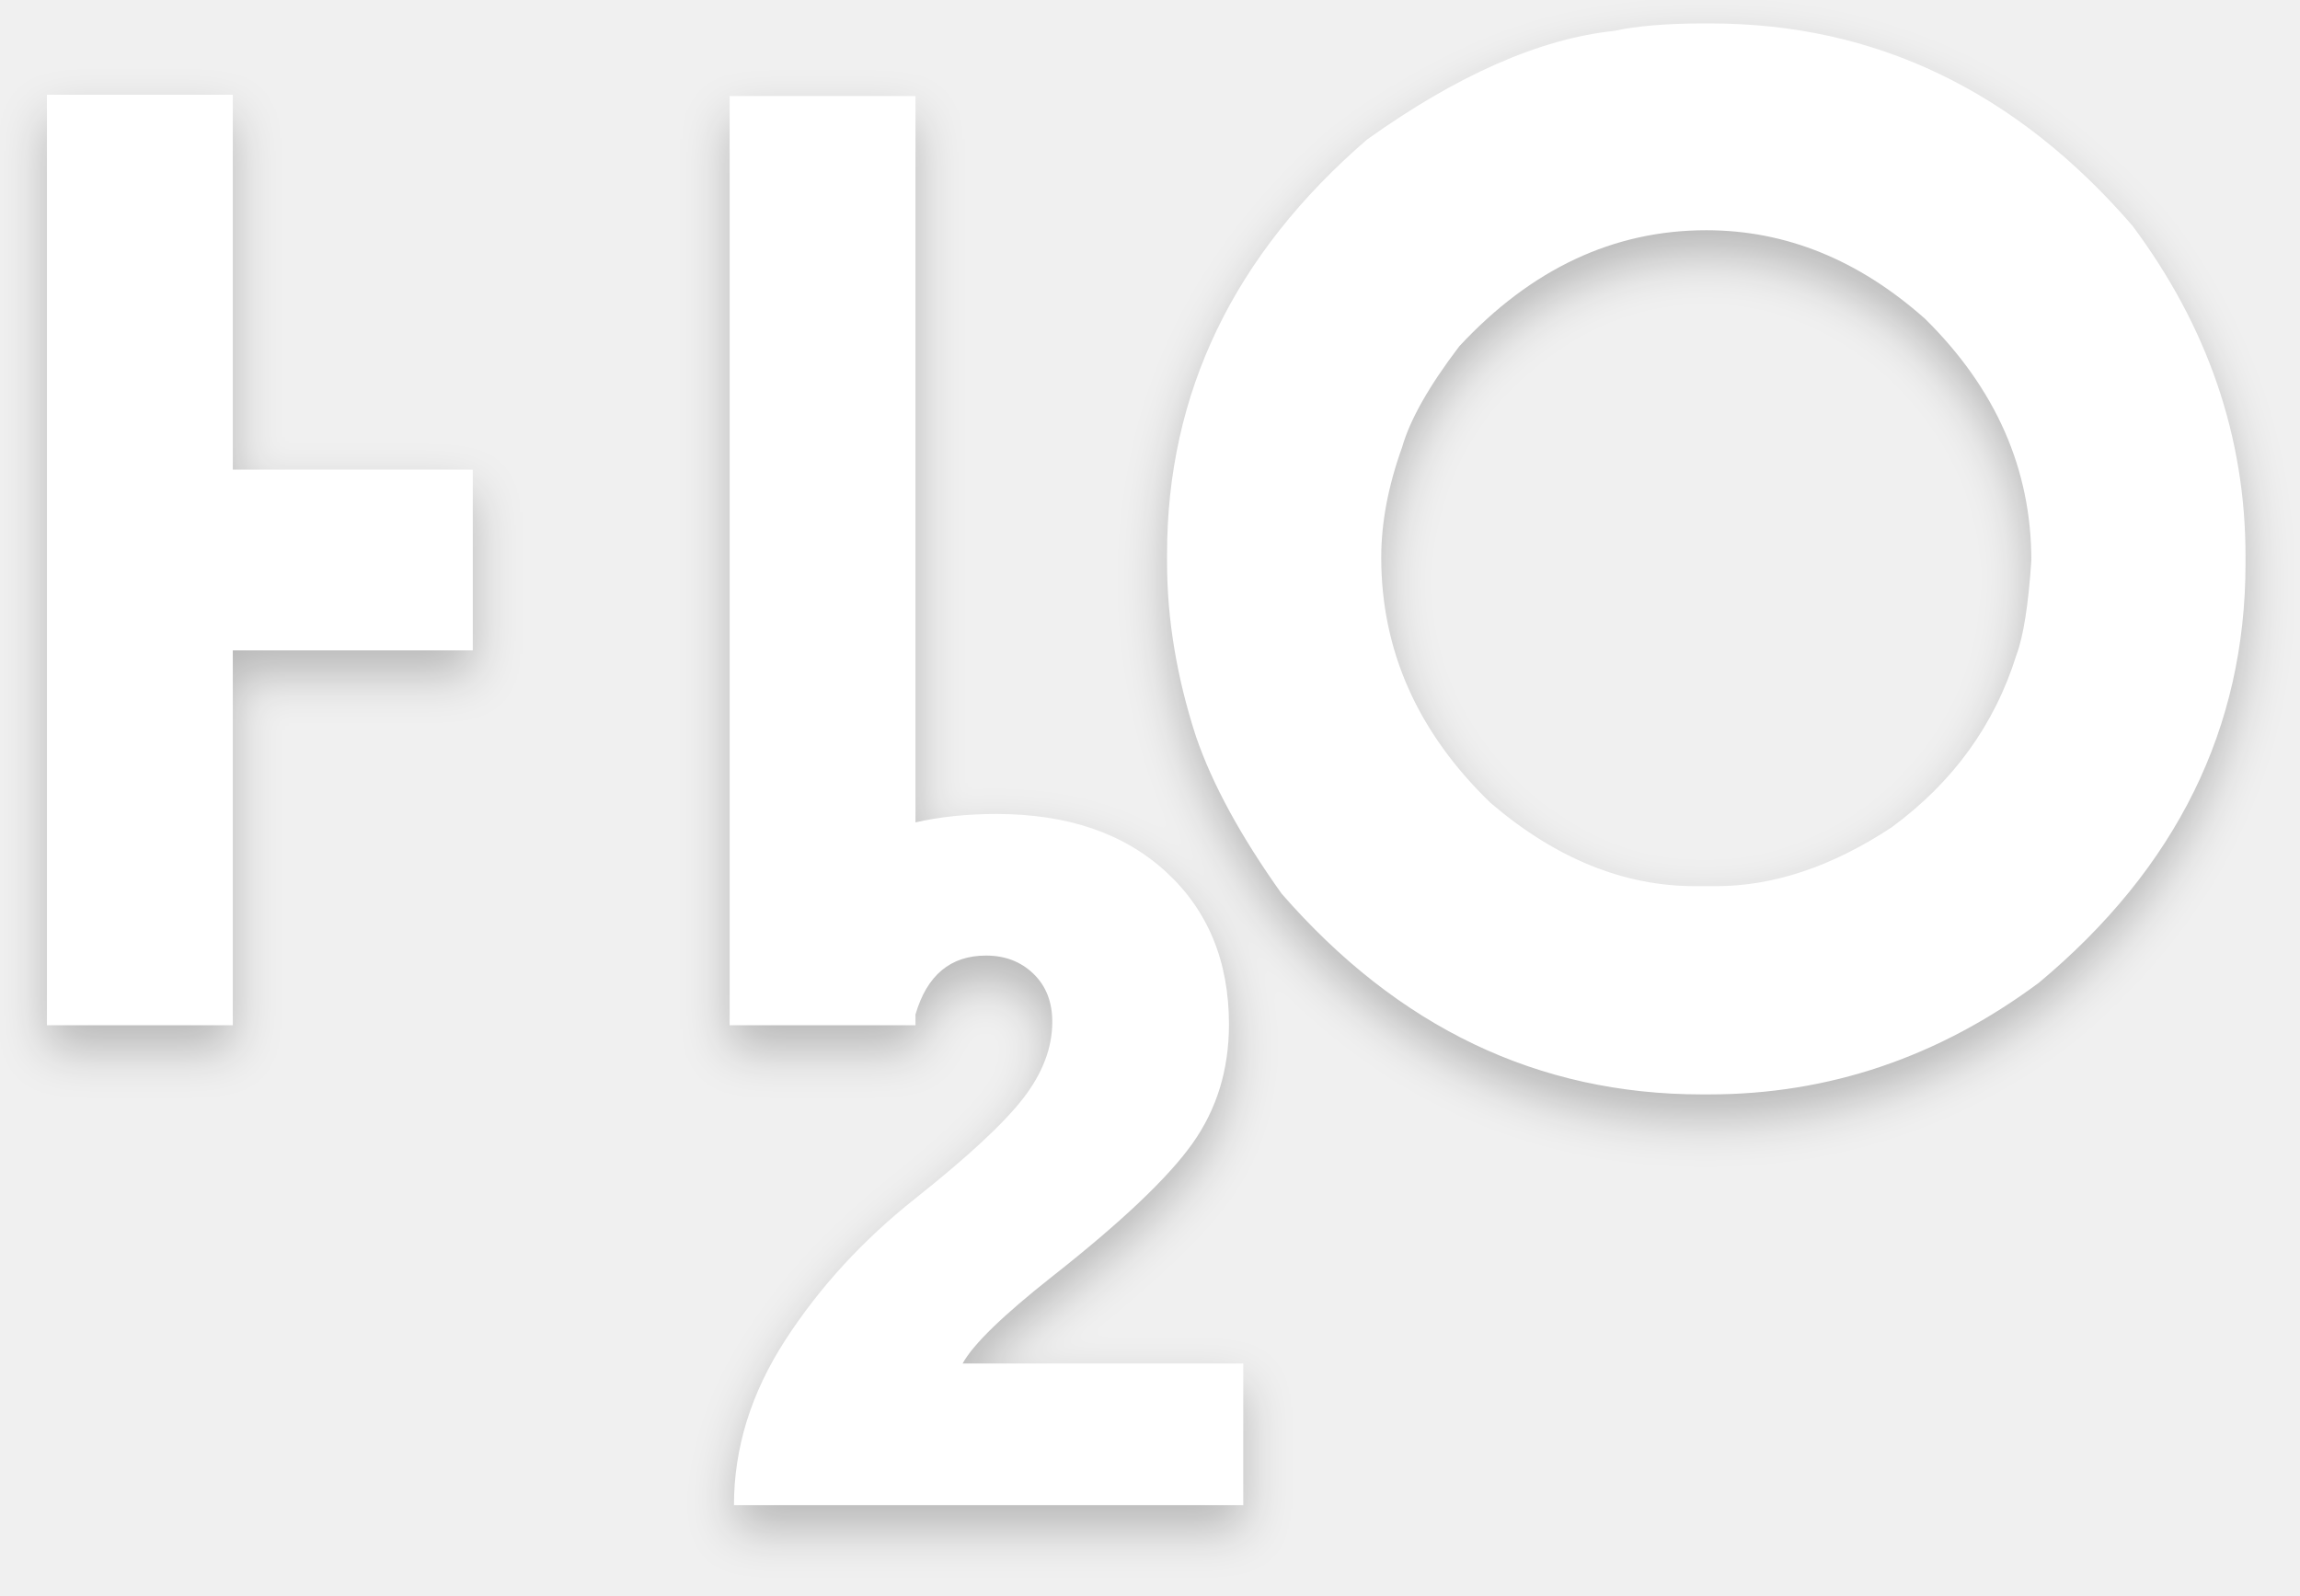
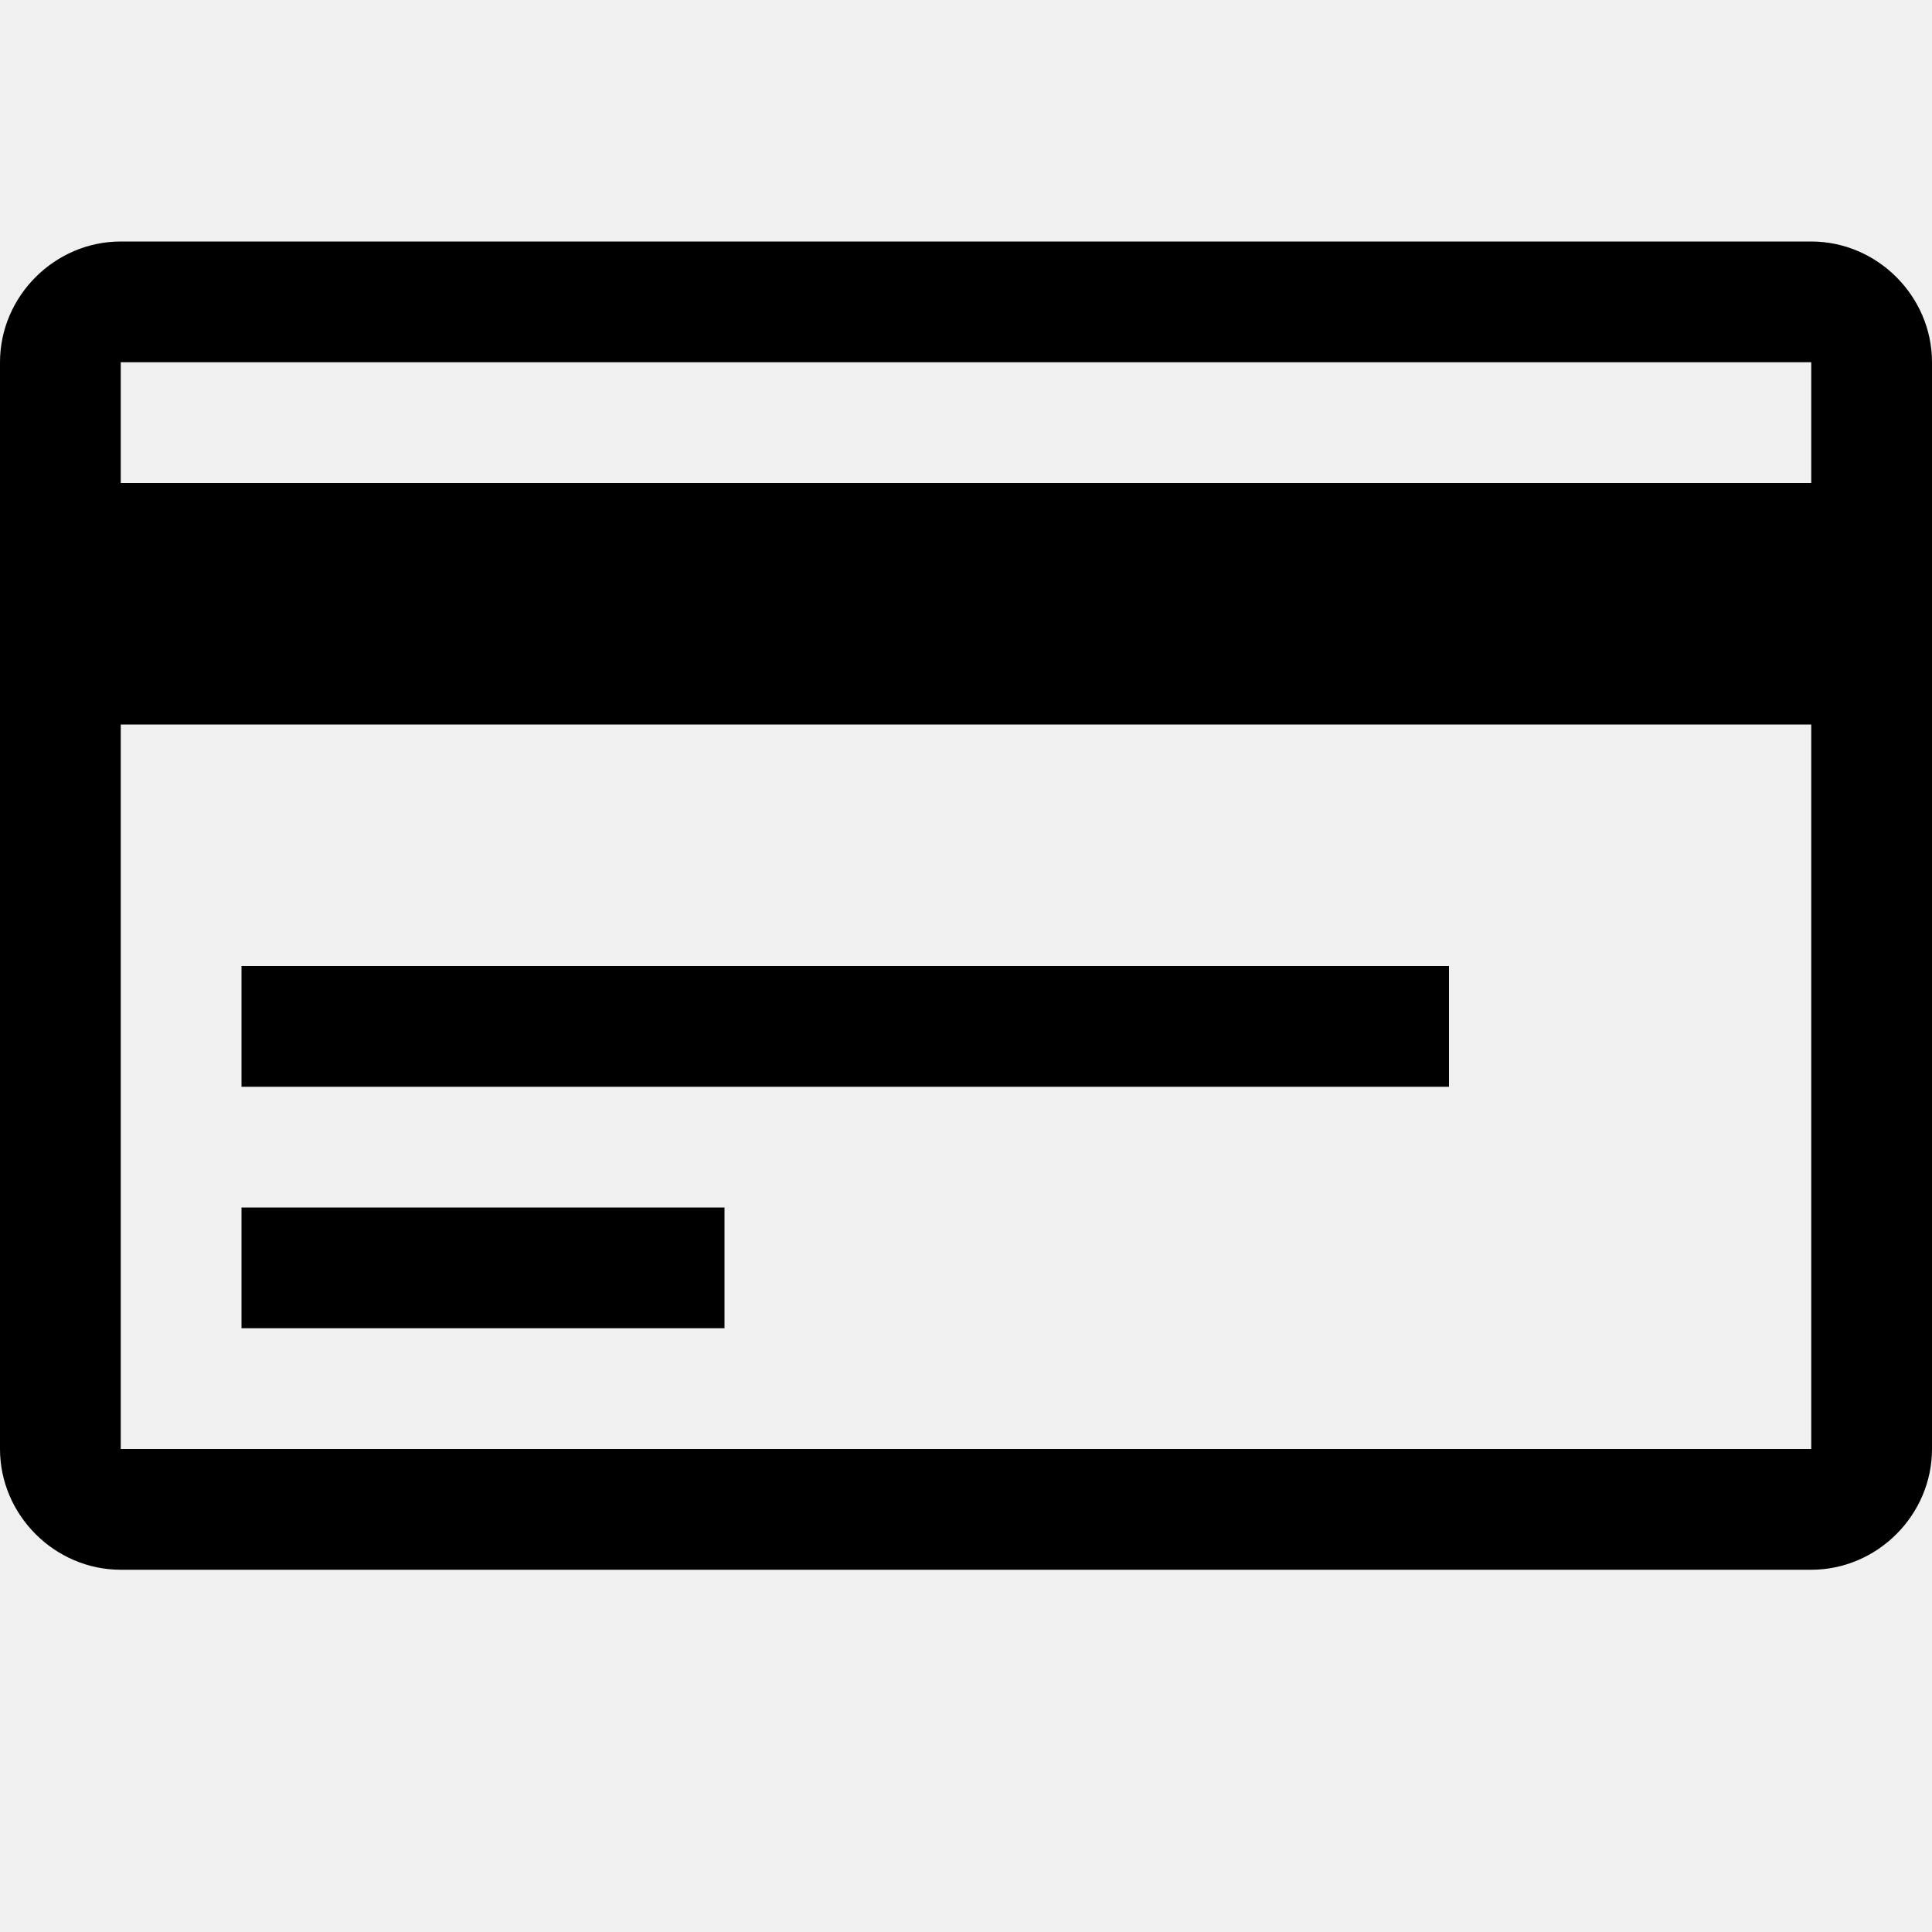
- <svg xmlns="http://www.w3.org/2000/svg" xmlns:xlink="http://www.w3.org/1999/xlink" width="98px" height="68px" viewBox="0 0 98 68" version="1.1">
-   <defs>
-     <path d="M2,4.038 L9.919,4.038 L9.919,20.014 L20.145,20.014 L20.145,27.714 L9.919,27.714 L9.919,43.69 L2,43.69 L2,4.038 Z M39.008,35.045 L39.008,4.093 L31.089,4.093 L31.089,43.69 L39.008,43.69 L39.008,43.231 C39.495,41.558 40.497,40.721 42.013,40.721 C42.825,40.721 43.498,40.979 44.033,41.496 C44.569,42.013 44.836,42.696 44.836,43.545 C44.836,44.652 44.421,45.741 43.591,46.811 C42.76,47.881 41.229,49.302 38.996,51.074 C36.763,52.845 34.917,54.857 33.459,57.108 C32.002,59.359 31.273,61.703 31.273,64.139 L52.974,64.139 L52.974,58.105 L41.016,58.105 C41.459,57.293 42.732,56.056 44.836,54.395 C47.789,52.07 49.782,50.179 50.815,48.721 C51.849,47.263 52.365,45.574 52.365,43.655 C52.365,40.961 51.47,38.793 49.68,37.15 C47.89,35.508 45.482,34.687 42.456,34.687 C41.203,34.687 40.054,34.806 39.008,35.045 Z M72.575,1 L72.892,1 C79.907,1 85.897,3.873 90.862,9.62 C94.074,13.931 95.679,18.621 95.679,23.692 L95.679,24.009 C95.679,31.023 92.742,36.982 86.869,41.883 C82.601,45.053 77.921,46.637 72.829,46.637 L72.512,46.637 C65.54,46.637 59.571,43.785 54.606,38.08 C52.873,35.65 51.658,33.421 50.961,31.393 C50.137,28.858 49.725,26.375 49.725,23.945 L49.725,23.628 C49.725,16.741 52.567,10.846 58.25,5.944 C62.096,3.197 65.603,1.655 68.772,1.317 C69.744,1.106 71.012,1 72.575,1 Z M58.853,23.755 C58.853,27.727 60.406,31.213 63.511,34.214 C66.279,36.58 69.184,37.763 72.227,37.763 L73.114,37.763 C75.565,37.763 78.058,36.929 80.594,35.26 C83.214,33.337 84.988,30.886 85.918,27.907 C86.214,27.125 86.425,25.784 86.552,23.882 C86.552,19.994 85.041,16.561 82.02,13.582 C79.189,11.068 76.083,9.811 72.702,9.811 C68.751,9.811 65.244,11.459 62.18,14.755 C60.891,16.445 60.078,17.882 59.74,19.065 C59.148,20.713 58.853,22.276 58.853,23.755 Z" id="path-1" />
-     <filter x="-50%" y="-50%" width="200%" height="200%" filterUnits="objectBoundingBox" id="filter-2">
-       <feOffset dx="0" dy="1" in="SourceAlpha" result="shadowOffsetOuter1" />
-       <feGaussianBlur stdDeviation="1" in="shadowOffsetOuter1" result="shadowBlurOuter1" />
-       <feColorMatrix values="0 0 0 0 0   0 0 0 0 0   0 0 0 0 0  0 0 0 0.236 0" type="matrix" in="shadowBlurOuter1" />
-     </filter>
-   </defs>
-   <g id="logo" stroke="none" stroke-width="1" fill="none" fill-rule="evenodd">
-     <g id="Combined-Shape">
-       <use fill="black" fill-opacity="1" filter="url(#filter-2)" xlink:href="#path-1" />
-       <use fill="#FFFFFF" fill-rule="evenodd" xlink:href="#path-1" />
-     </g>
-   </g>
+ <svg xmlns="http://www.w3.org/2000/svg" height="1024" width="1024">
+   <path d="M768 576H128v-64h640v64z m256-384v576c0 35-29 64-64 64H64c-35 0-64-29-64-64V192c0-35 29-64 64-64h896c35 0 64 29 64 64z m-64 192H64v384h896V384z m0-192H64v64h896v-64zM384 640H128v64h256v-64z" />
</svg>
